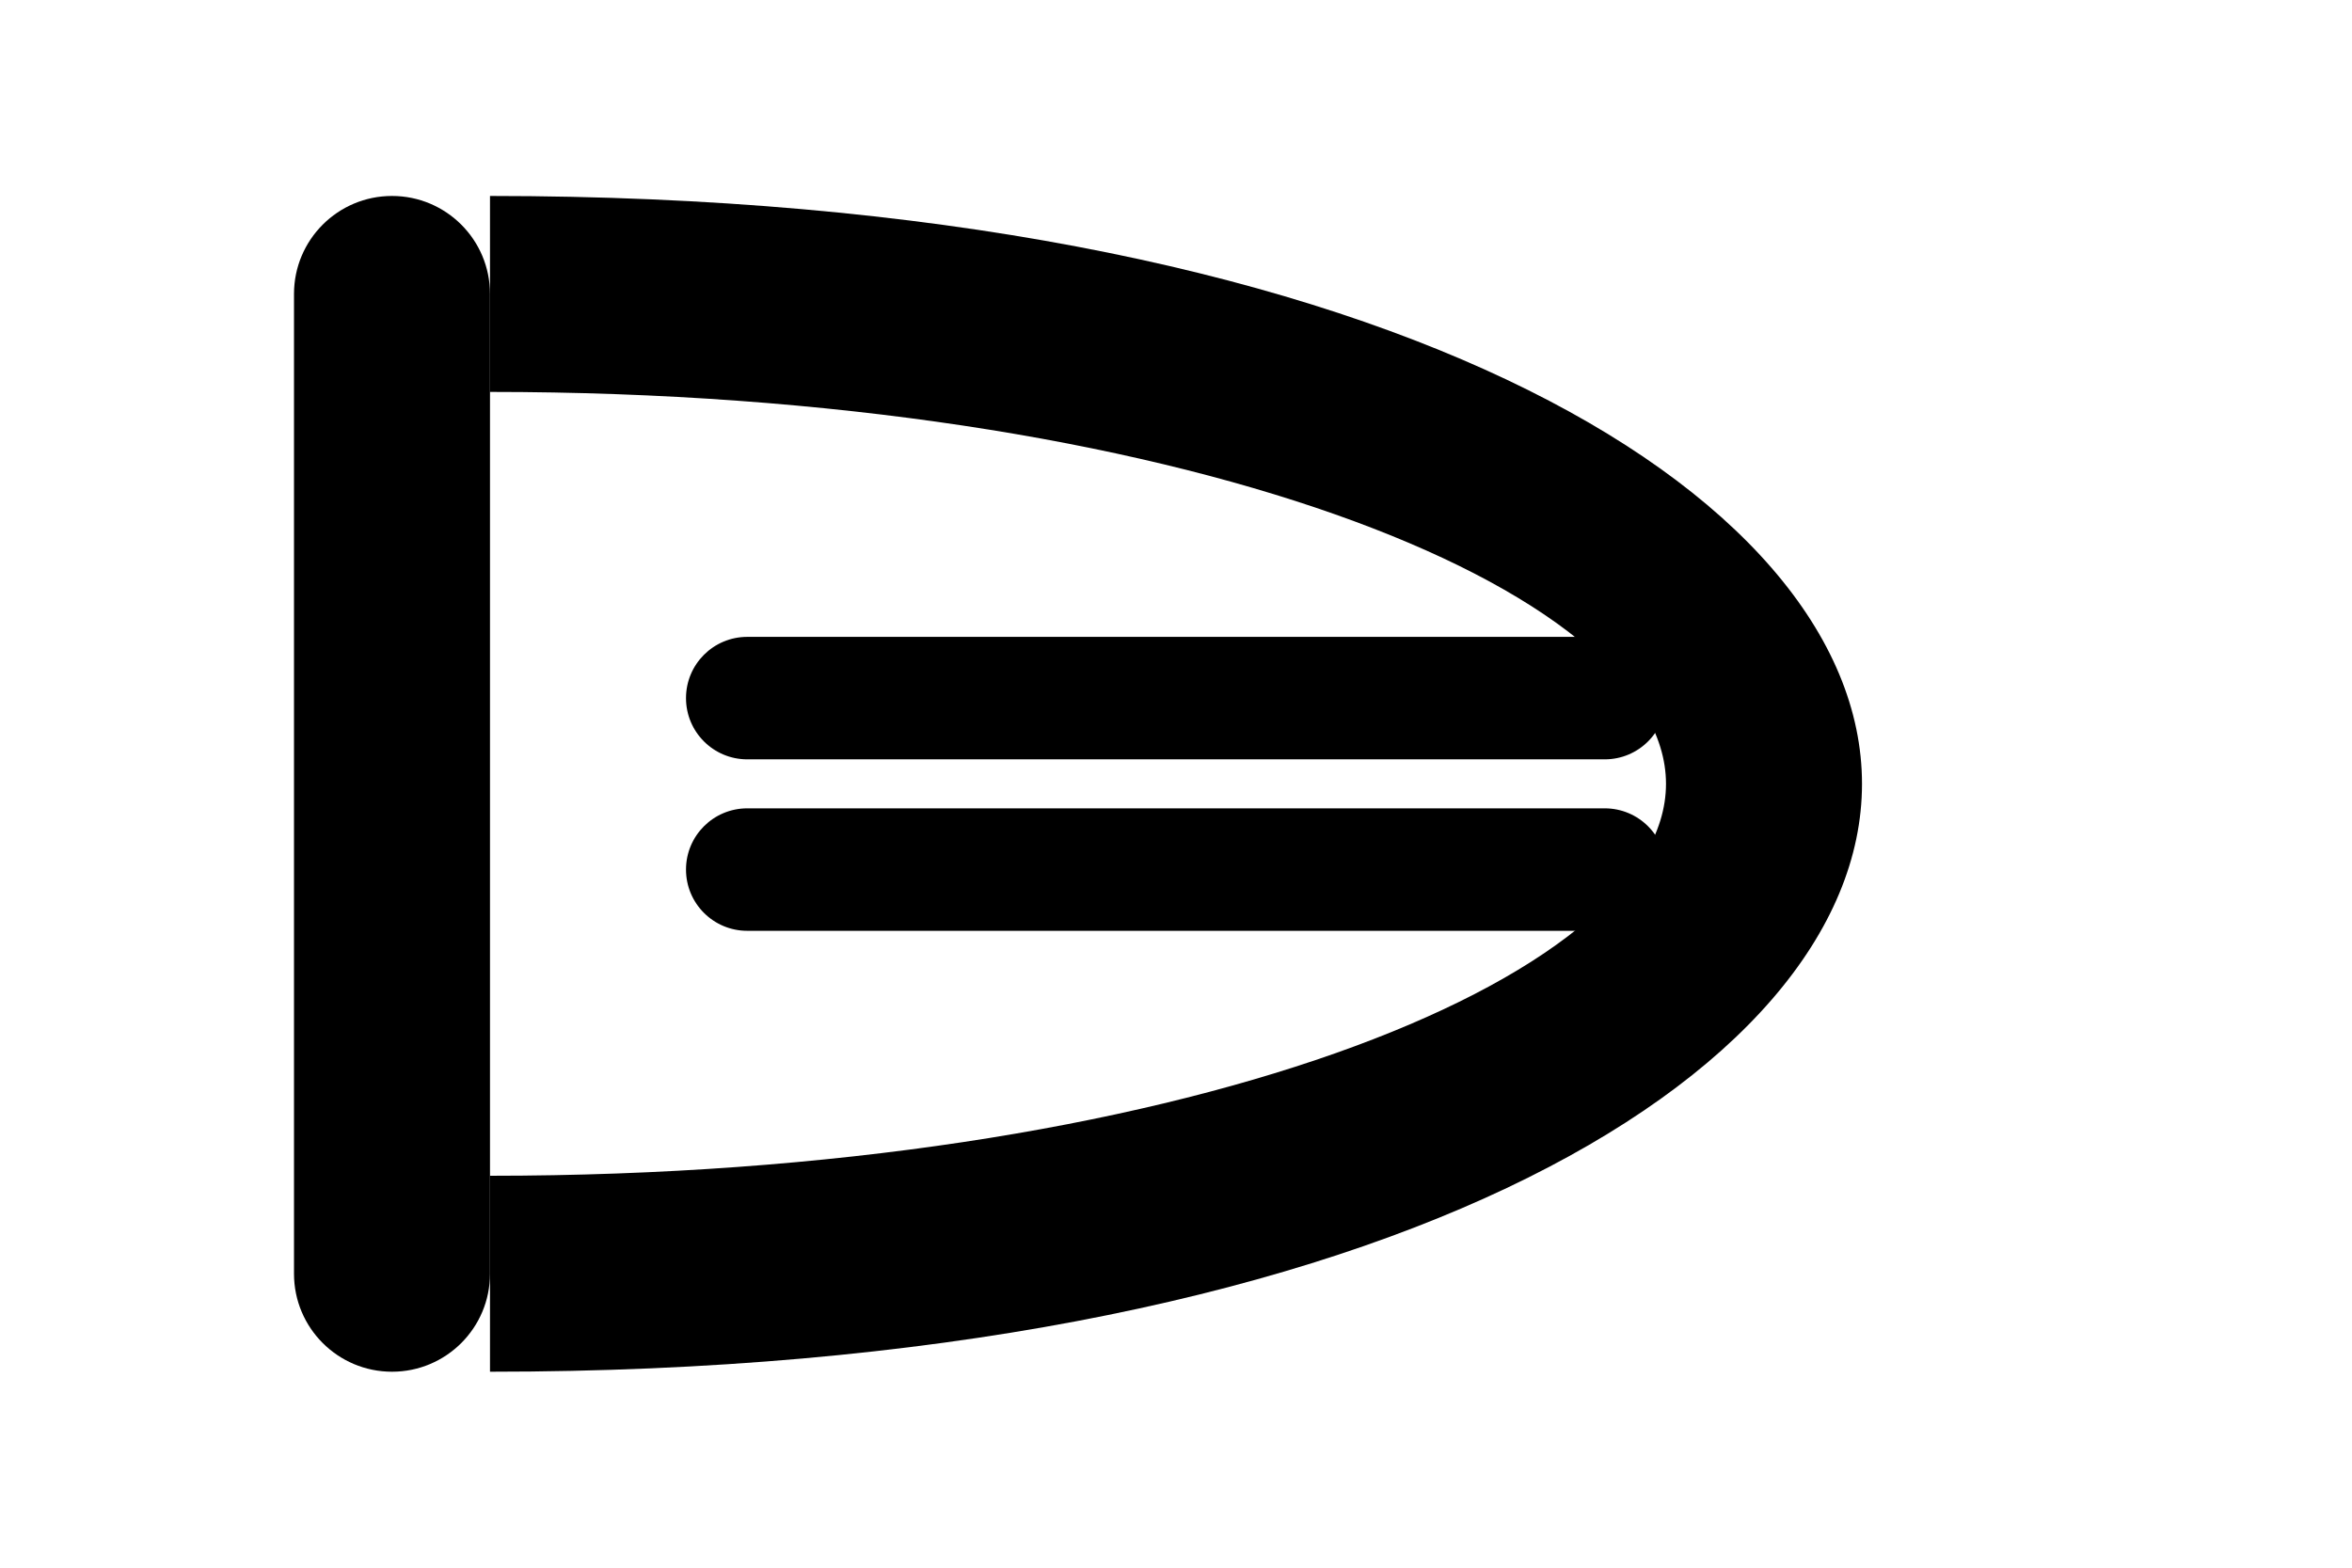
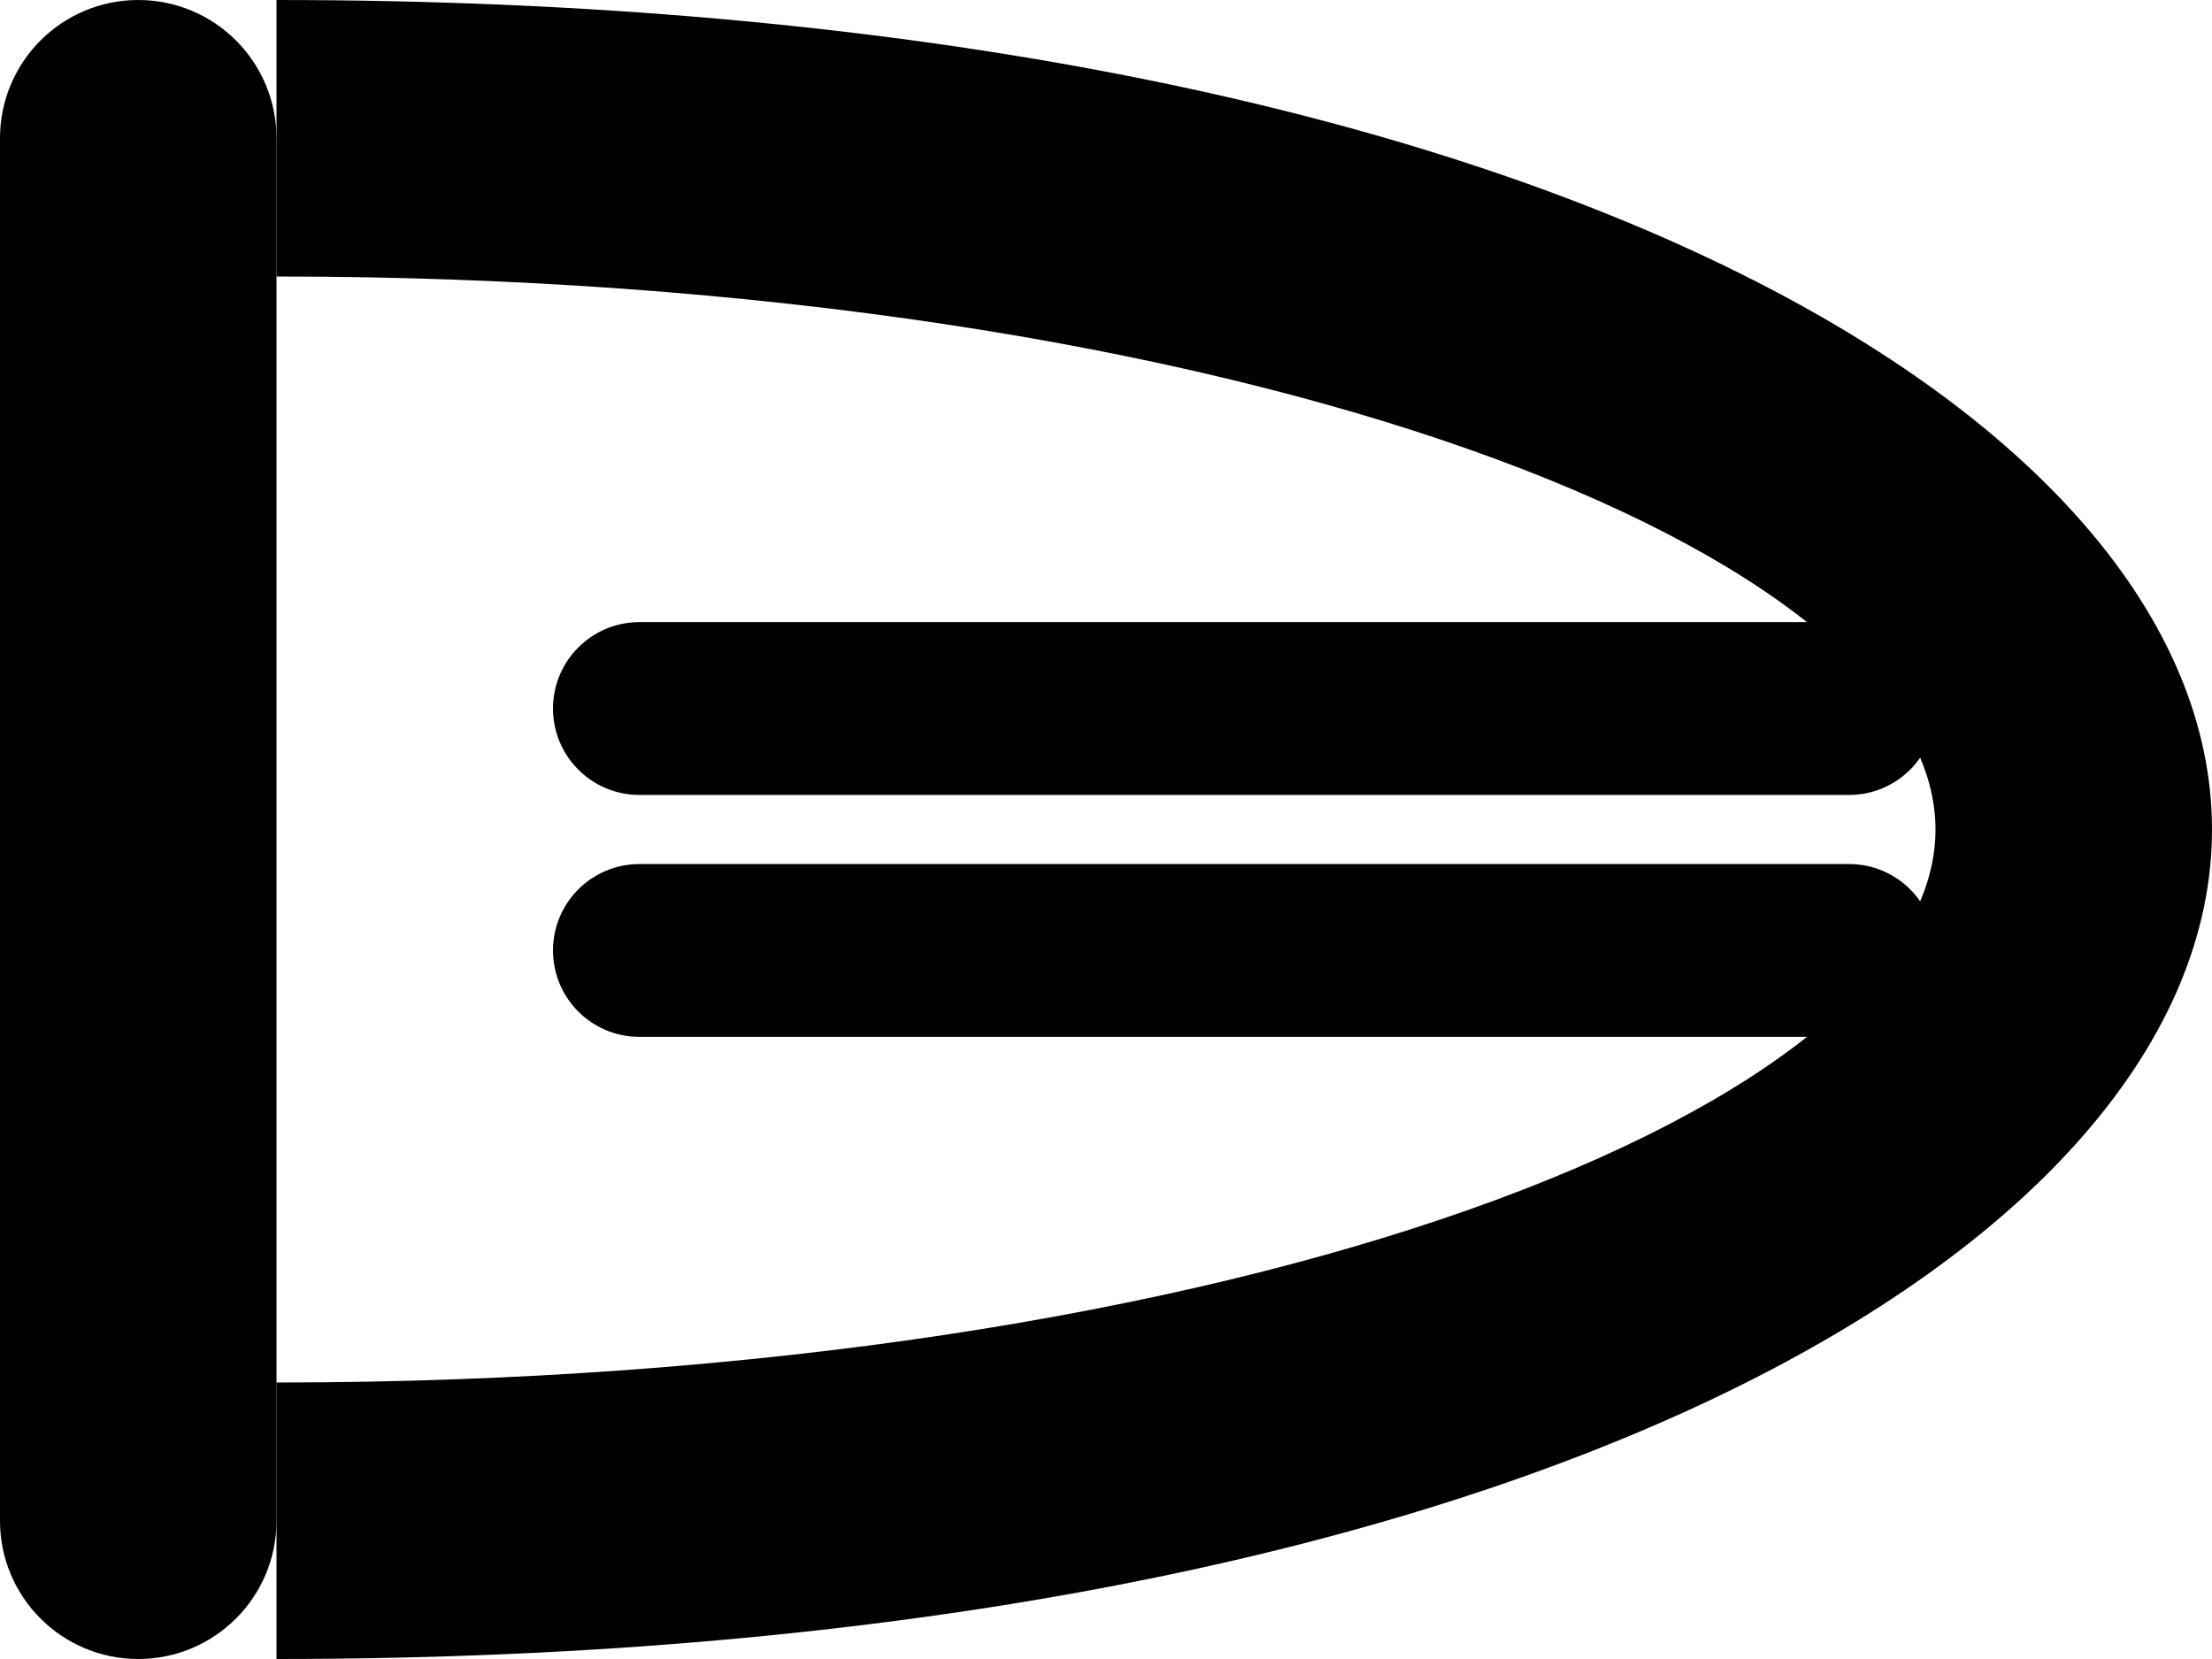
- <svg xmlns="http://www.w3.org/2000/svg" viewBox="0 0 48 32" fill="none" role="img" aria-label="UAE Dirham">
+ <svg xmlns="http://www.w3.org/2000/svg" viewBox="6 4 32 24" fill="none" role="img" aria-label="UAE Dirham">
  <g fill="currentColor">
    <rect x="6" y="4" width="4" height="24" rx="2" />
    <path d="M10 4 C28 4 38 10 38 16 C38 22 28 28 10 28 L10 24 C24 24 34 20 34 16 C34 12 24 8 10 8 Z" />
    <rect x="14" y="13" width="20" height="2.5" rx="1.25" />
    <rect x="14" y="16.5" width="20" height="2.5" rx="1.25" />
  </g>
</svg>
